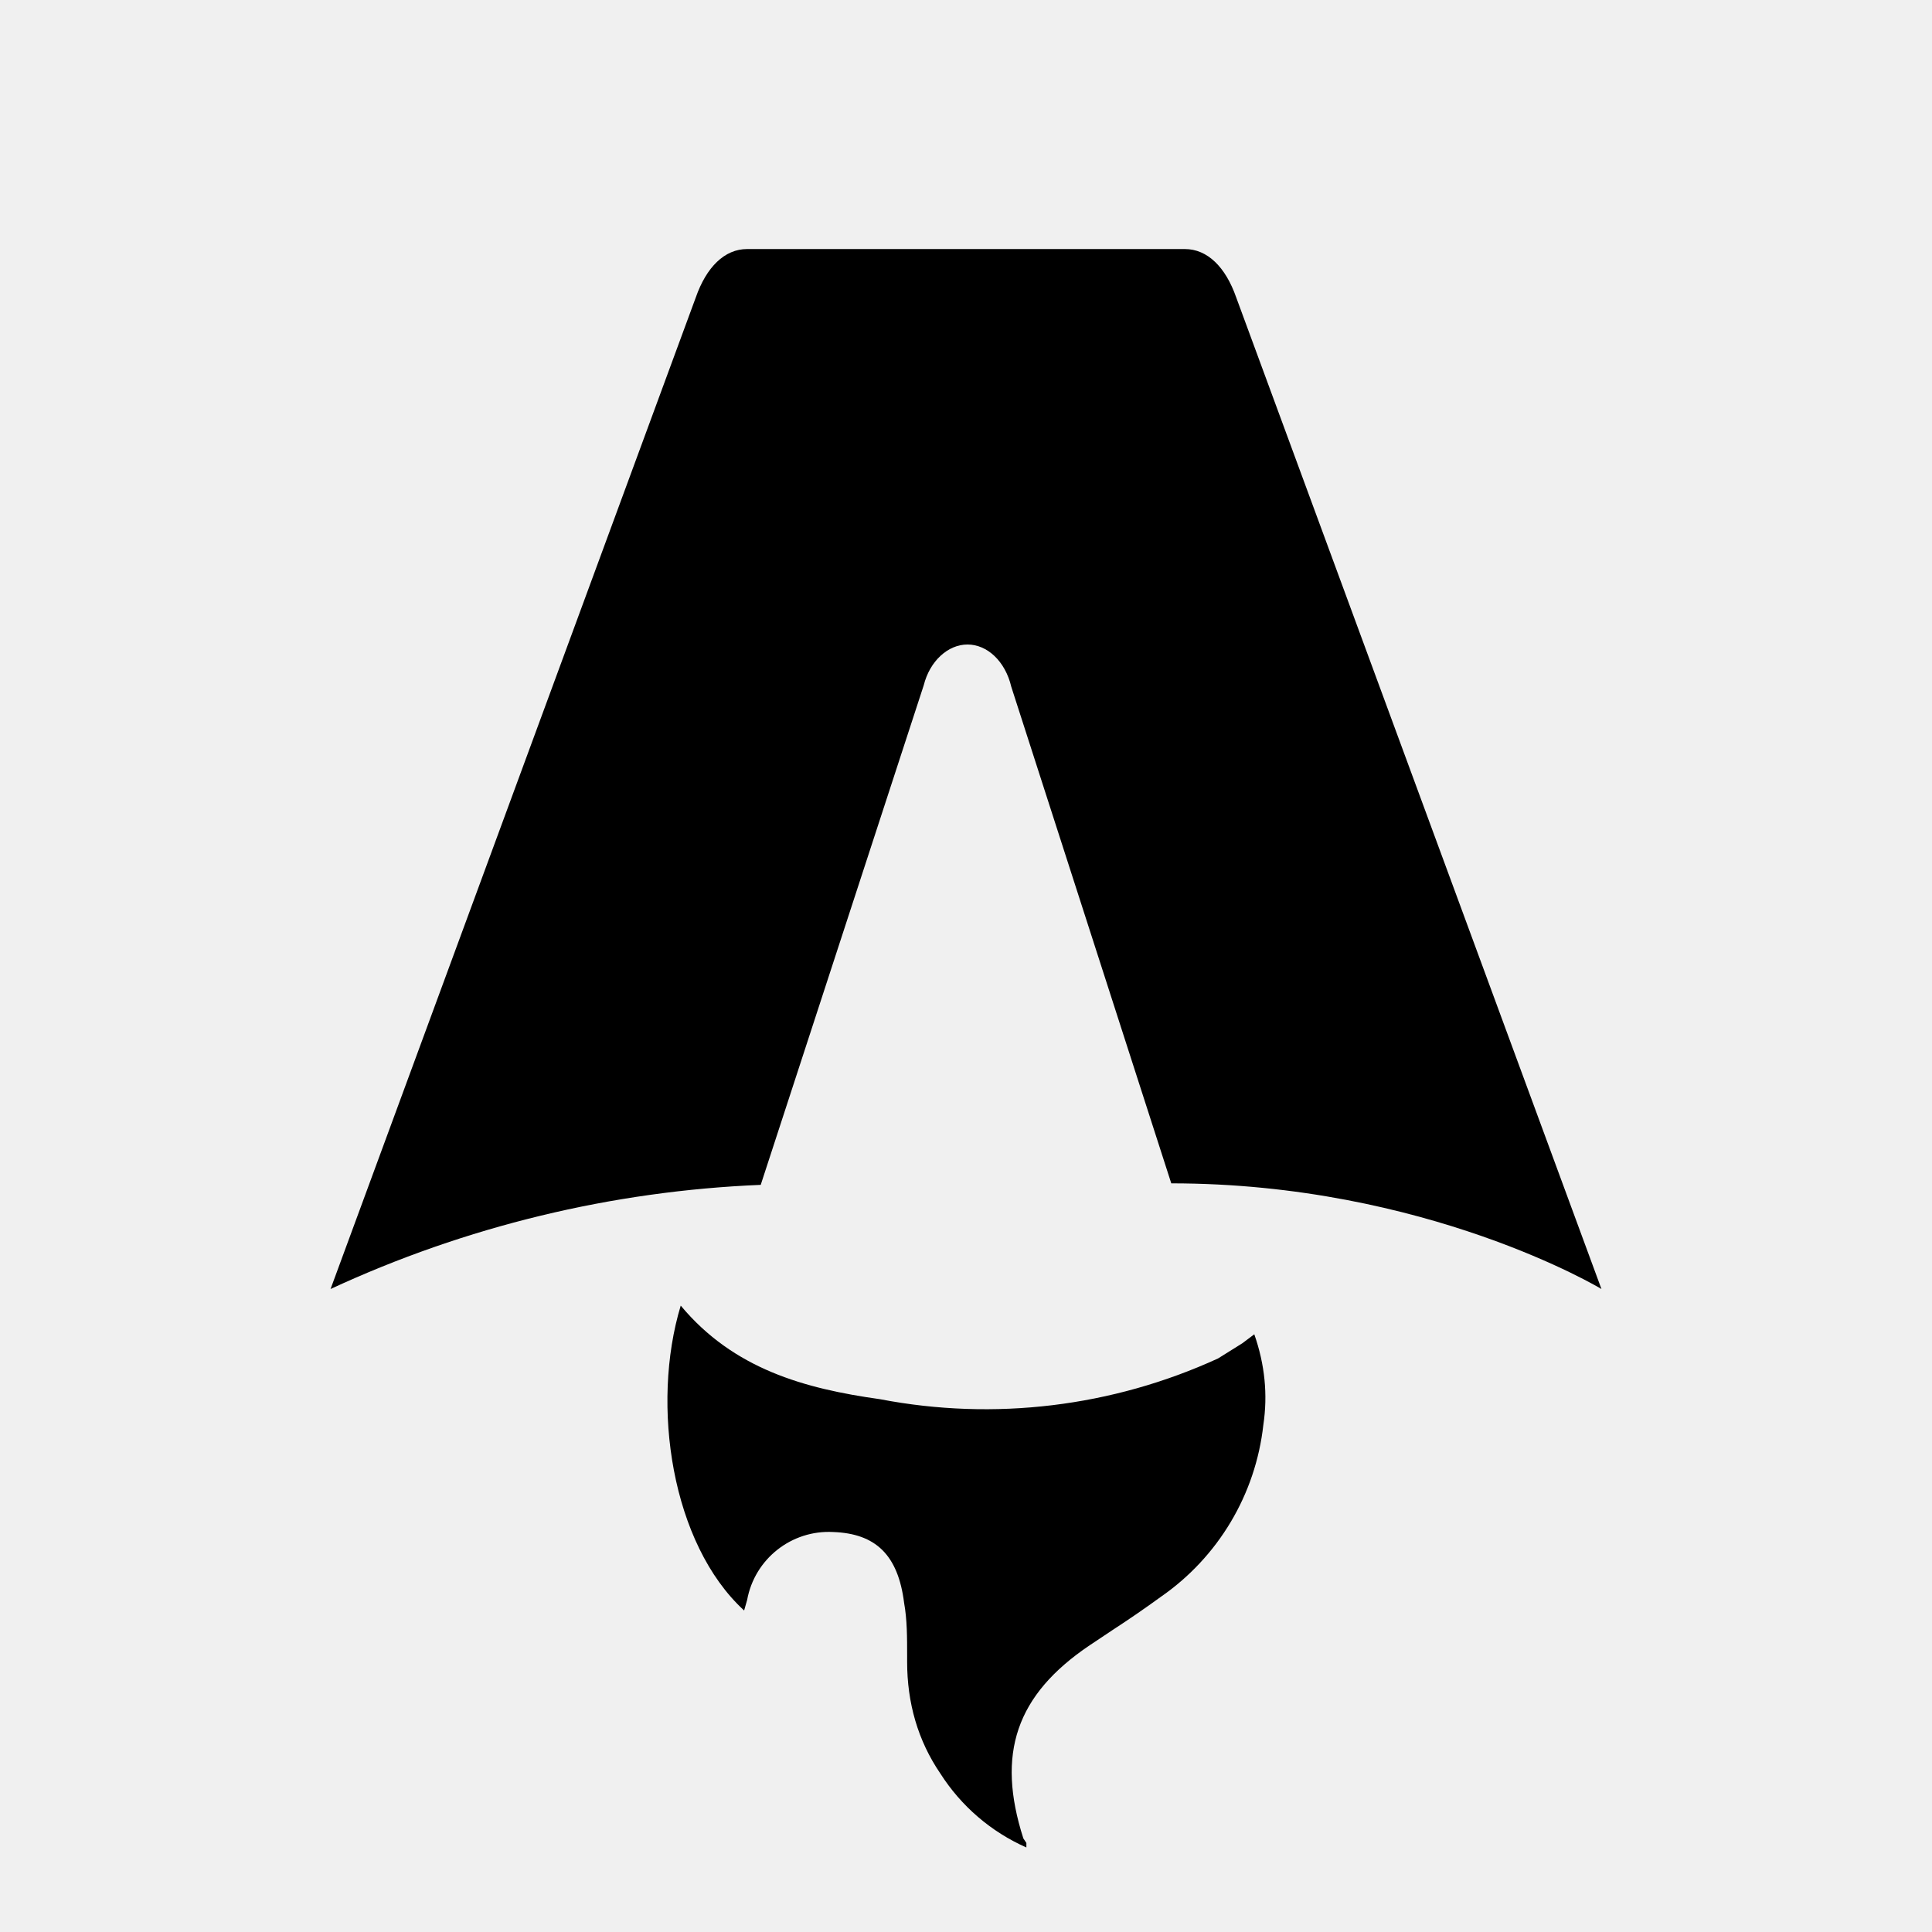
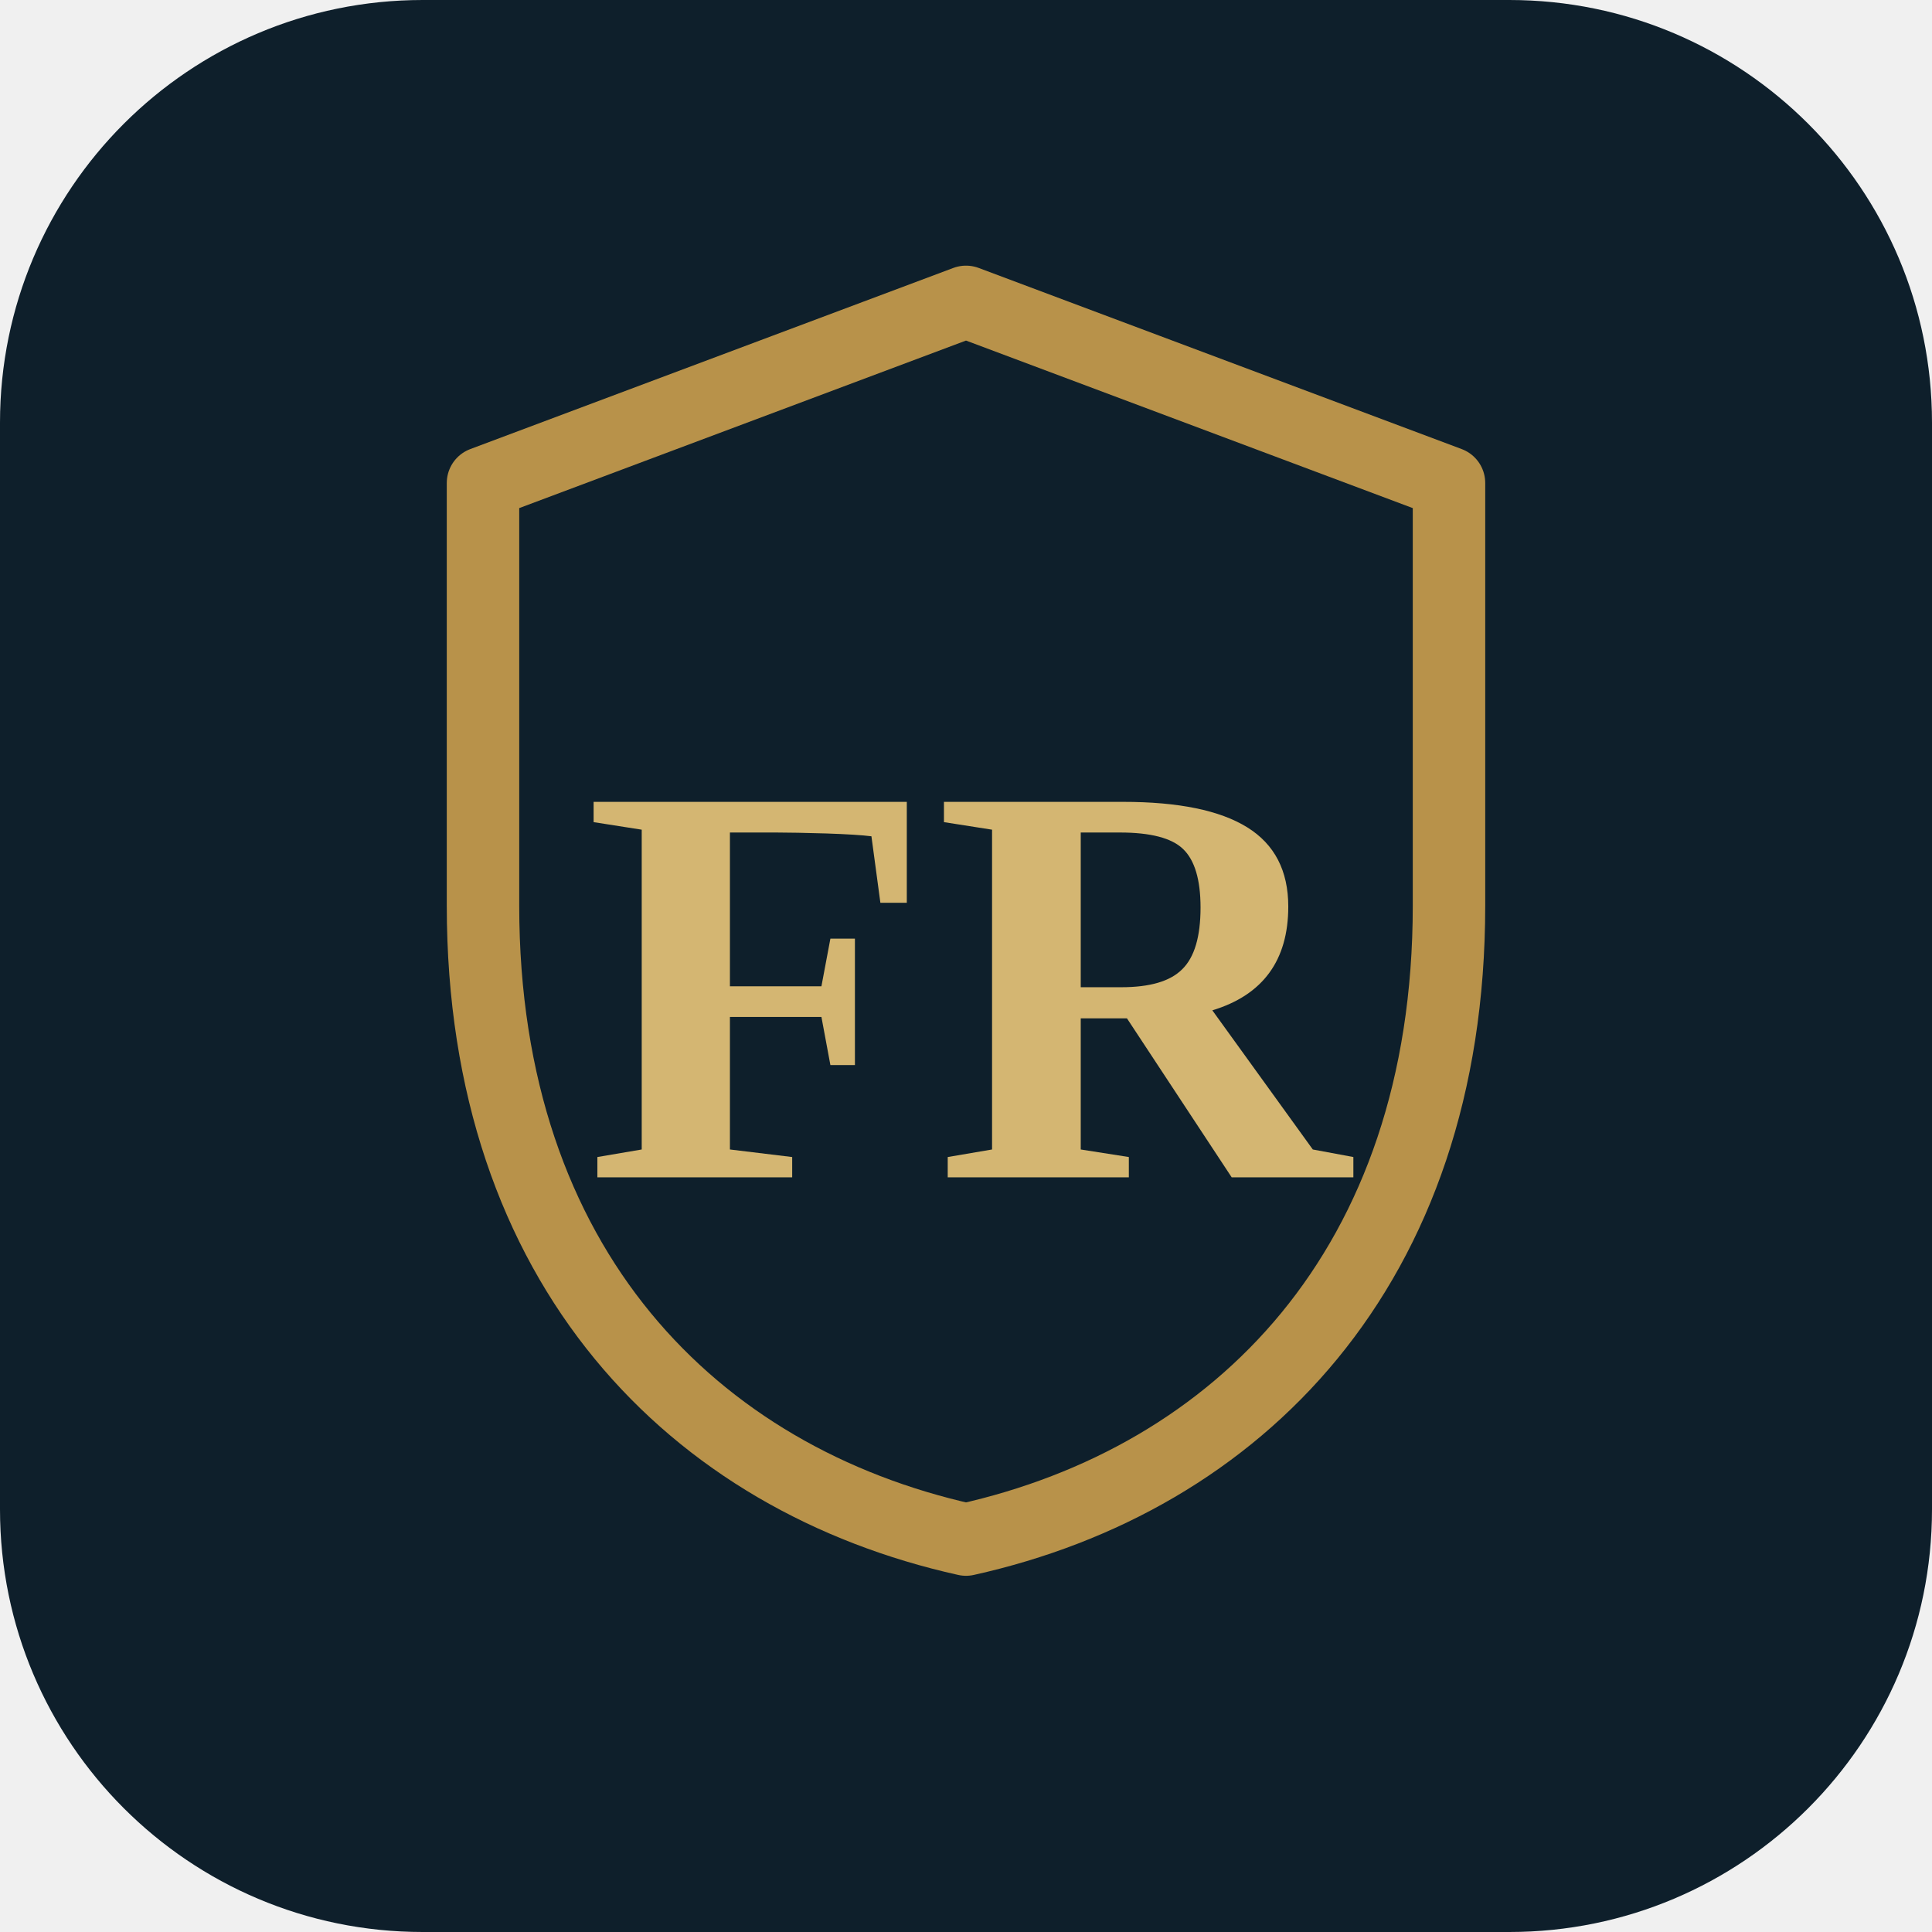
- <svg xmlns="http://www.w3.org/2000/svg" fill="none" viewBox="0 0 128 128">
-   <path d="M50.4 78.5a75.1 75.1 0 0 0-28.5 6.9l24.2-65.7c.7-2 1.9-3.2 3.4-3.2h29c1.5 0 2.7 1.2 3.4 3.2l24.2 65.7s-11.6-7-28.5-7L67 45.5c-.4-1.7-1.6-2.8-2.9-2.8-1.3 0-2.5 1.1-2.9 2.7L50.4 78.5Zm-1.1 28.2Zm-4.2-20.2c-2 6.6-.6 15.8 4.2 20.2a17.5 17.5 0 0 1 .2-.7 5.5 5.5 0 0 1 5.7-4.5c2.8.1 4.3 1.5 4.7 4.7.2 1.1.2 2.3.2 3.5v.4c0 2.7.7 5.2 2.2 7.4a13 13 0 0 0 5.7 4.9v-.3l-.2-.3c-1.8-5.6-.5-9.5 4.4-12.8l1.5-1a73 73 0 0 0 3.2-2.2 16 16 0 0 0 6.8-11.4c.3-2 .1-4-.6-6l-.8.6-1.6 1a37 37 0 0 1-22.4 2.7c-5-.7-9.7-2-13.2-6.2Z" />
-   <style>
-         path { fill: #000; }
-         @media (prefers-color-scheme: dark) {
-             path { fill: #FFF; }
-         }
-     </style>
+ <svg xmlns="http://www.w3.org/2000/svg" viewBox="0 0 64 64">
+   <rect width="64" height="64" rx="14" fill="#0E1F2B" />
+   <path d="M32 10l16 6v14c0 12-7 19-16 21-9-2-16-9-16-21V16l16-6Z" fill="none" stroke="#B8924A" stroke-width="2.4" stroke-linejoin="round" />
+   <text x="32" y="39" text-anchor="middle" font-family="Georgia, 'Times New Roman', serif" font-size="19" fill="#D4B672" font-weight="600">FR</text>
</svg>
